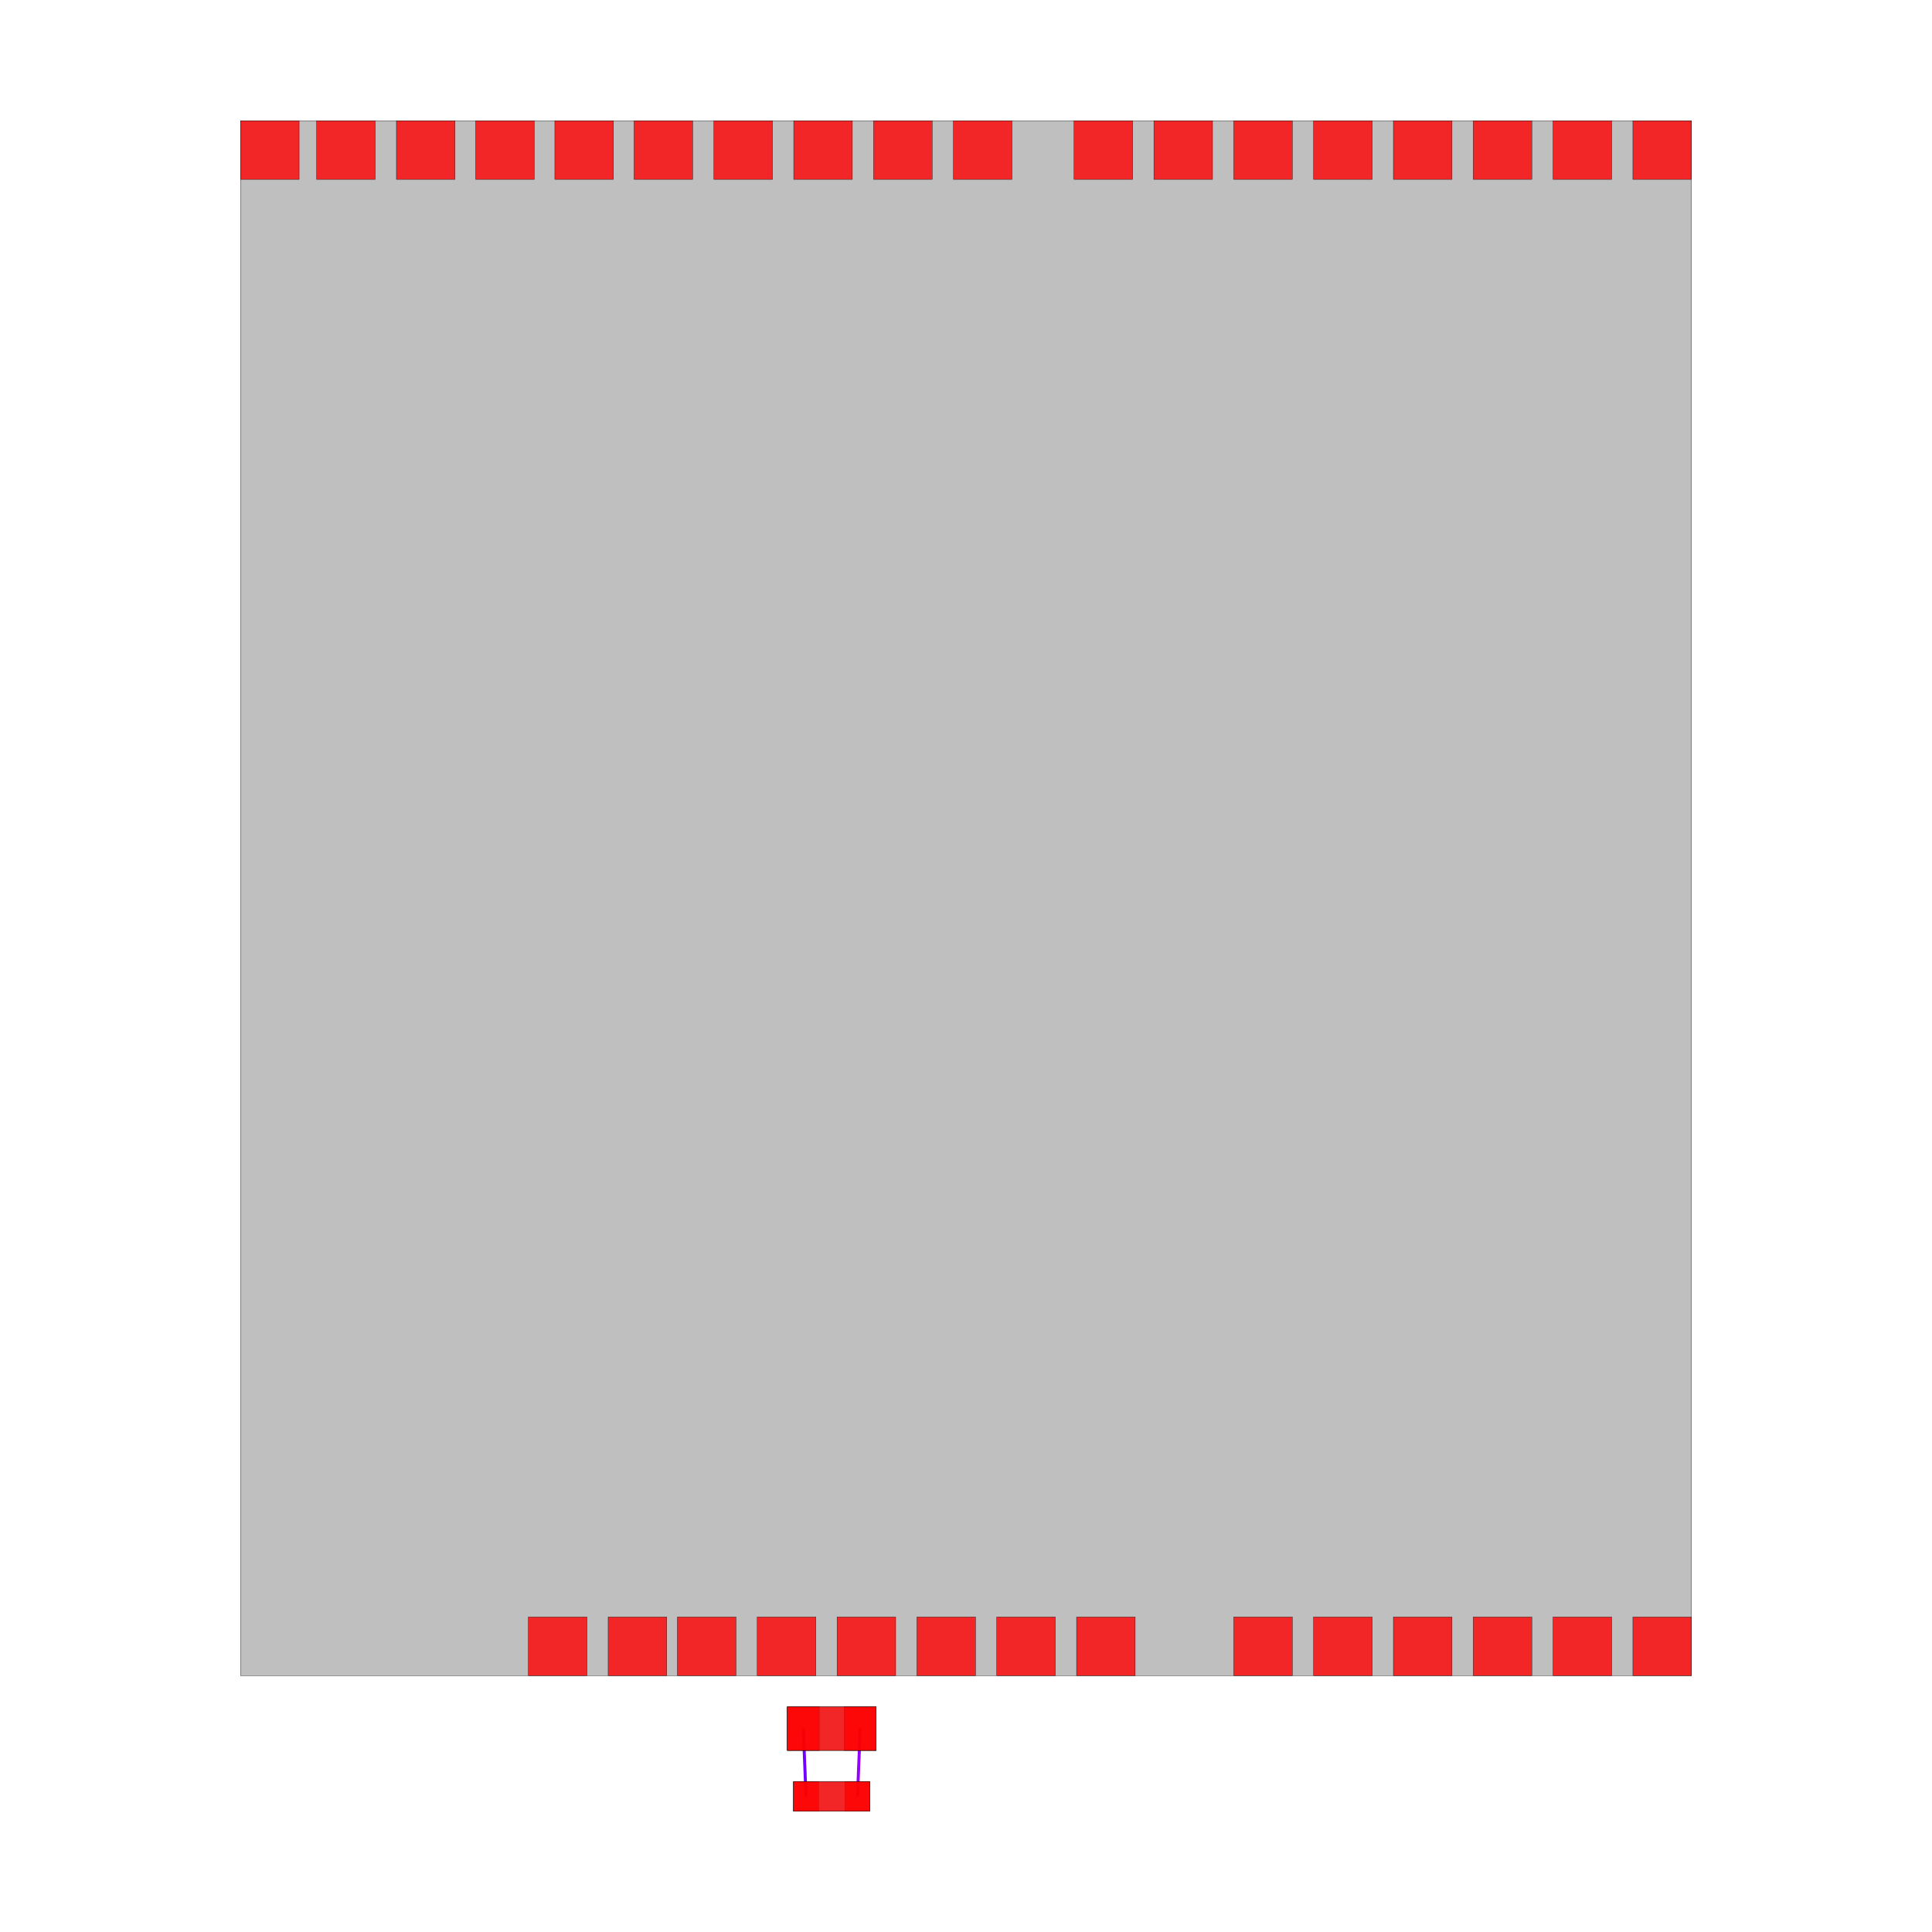
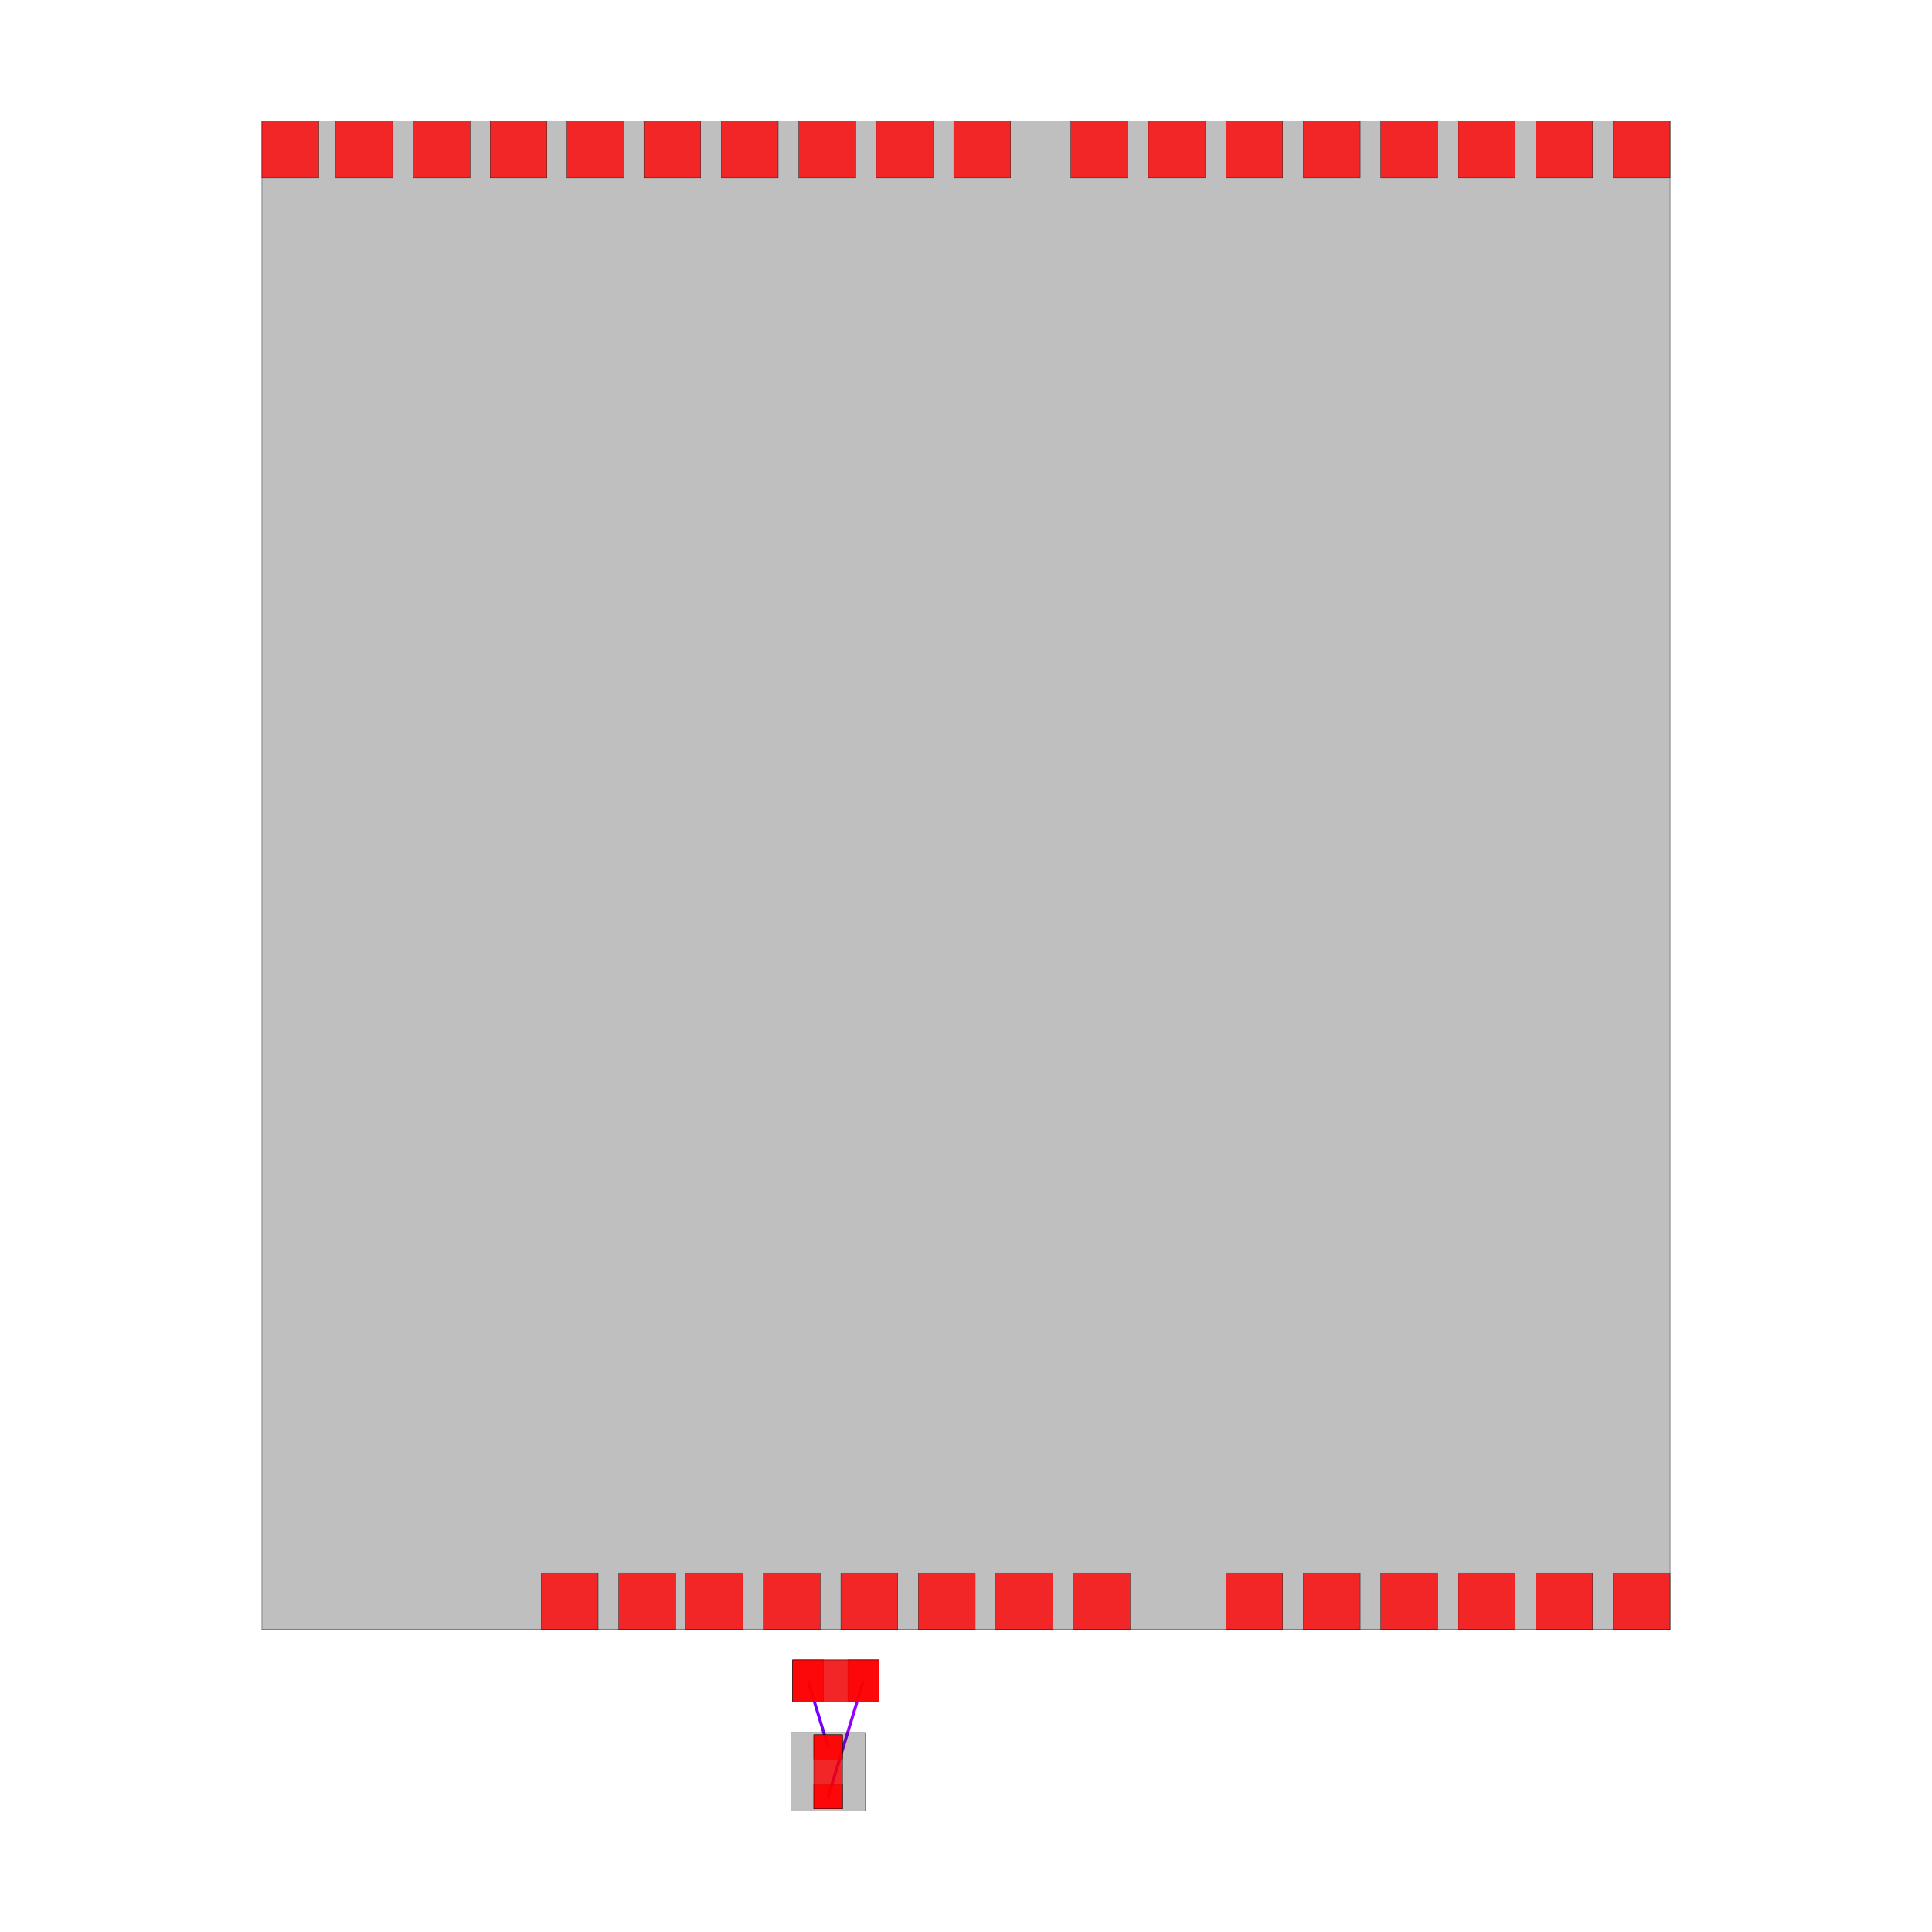
<svg xmlns="http://www.w3.org/2000/svg" width="640" height="640" viewBox="0 0 640 640">
  <rect width="100%" height="100%" fill="white" />
  <g>
-     <polyline data-points="-5.217499999999999,-26.63 -5.13,-28.805" data-type="line" data-label="" points="266.102,572.625 267.006,595.093" fill="none" stroke="hsl(266.667, 100%, 50%)" stroke-width="1" />
+     <polyline data-points="-5.217499999999999,-26.63 -4.555937491575375,-28.805" data-type="line" data-label="" points="267.694,556.892 274.326,578.697" fill="none" stroke="hsl(266.667, 100%, 50%)" stroke-width="1px" />
  </g>
  <g>
-     <polyline data-points="-3.3924999999999996,-26.63 -3.4799999999999995,-28.805" data-type="line" data-label="" points="284.955,572.625 284.051,595.093" fill="none" stroke="hsl(275, 100%, 50%)" stroke-width="1" />
+     <polyline data-points="-3.3924999999999996,-26.63 -4.555937491575375,-30.455" data-type="line" data-label="" points="285.99,556.892 274.326,595.238" fill="none" stroke="hsl(275, 100%, 50%)" stroke-width="1px" />
  </g>
  <g>
-     <rect data-type="rect" data-label="pcb_component_0 ccwRotationOffset: 0.0°" data-x="0" data-y="0" x="79.668" y="40" width="480.664" height="515.064" fill="rgba(0,0,0,0.25)" stroke="black" stroke-width="0.097" />
+     <rect data-type="rect" data-label="pcb_component_0 ccwRotationOffset: 0.0°" data-x="0" data-y="0" x="86.767" y="40" width="466.466" height="499.85" fill="rgba(0,0,0,0.25)" stroke="black" stroke-width="0.1" />
  </g>
  <g>
-     <rect data-type="rect" data-label="pcb_plated_hole_0 unnamed0" data-x="22.325000000000003" data-y="-23.99" x="540.911" y="535.643" width="19.421" height="19.421" fill="rgba(255,0,0,0.8)" stroke="black" stroke-width="0.097" />
+     <rect data-type="rect" data-label="pcb_plated_hole_0 unnamed0" data-x="22.325000000000003" data-y="-23.99" x="534.386" y="521.003" width="18.847" height="18.847" fill="rgba(255,0,0,0.8)" stroke="black" stroke-width="0.1" />
  </g>
  <g>
-     <rect data-type="rect" data-label="pcb_plated_hole_1 unnamed1" data-x="19.765" data-y="-23.99" x="514.466" y="535.643" width="19.421" height="19.421" fill="rgba(255,0,0,0.8)" stroke="black" stroke-width="0.097" />
+     <rect data-type="rect" data-label="pcb_plated_hole_1 unnamed1" data-x="19.765" data-y="-23.99" x="508.722" y="521.003" width="18.847" height="18.847" fill="rgba(255,0,0,0.8)" stroke="black" stroke-width="0.1" />
  </g>
  <g>
-     <rect data-type="rect" data-label="pcb_plated_hole_2 unnamed2" data-x="17.205" data-y="-23.99" x="488.021" y="535.643" width="19.421" height="19.421" fill="rgba(255,0,0,0.8)" stroke="black" stroke-width="0.097" />
+     <rect data-type="rect" data-label="pcb_plated_hole_2 unnamed2" data-x="17.205" data-y="-23.99" x="483.058" y="521.003" width="18.847" height="18.847" fill="rgba(255,0,0,0.8)" stroke="black" stroke-width="0.1" />
  </g>
  <g>
-     <rect data-type="rect" data-label="pcb_plated_hole_3 unnamed3" data-x="14.645000000000001" data-y="-23.99" x="461.575" y="535.643" width="19.421" height="19.421" fill="rgba(255,0,0,0.8)" stroke="black" stroke-width="0.097" />
+     <rect data-type="rect" data-label="pcb_plated_hole_3 unnamed3" data-x="14.645000000000001" data-y="-23.99" x="457.393" y="521.003" width="18.847" height="18.847" fill="rgba(255,0,0,0.8)" stroke="black" stroke-width="0.1" />
  </g>
  <g>
-     <rect data-type="rect" data-label="pcb_plated_hole_4 unnamed4" data-x="12.085000000000003" data-y="-23.99" x="435.13" y="535.643" width="19.421" height="19.421" fill="rgba(255,0,0,0.8)" stroke="black" stroke-width="0.097" />
+     <rect data-type="rect" data-label="pcb_plated_hole_4 unnamed4" data-x="12.085000000000003" data-y="-23.99" x="431.729" y="521.003" width="18.847" height="18.847" fill="rgba(255,0,0,0.8)" stroke="black" stroke-width="0.1" />
  </g>
  <g>
-     <rect data-type="rect" data-label="pcb_plated_hole_5 unnamed5" data-x="9.525" data-y="-23.99" x="408.685" y="535.643" width="19.421" height="19.421" fill="rgba(255,0,0,0.8)" stroke="black" stroke-width="0.097" />
+     <rect data-type="rect" data-label="pcb_plated_hole_5 unnamed5" data-x="9.525" data-y="-23.99" x="406.065" y="521.003" width="18.847" height="18.847" fill="rgba(255,0,0,0.8)" stroke="black" stroke-width="0.1" />
  </g>
  <g>
-     <rect data-type="rect" data-label="pcb_plated_hole_6 unnamed6" data-x="4.485000000000001" data-y="-23.99" x="356.621" y="535.643" width="19.421" height="19.421" fill="rgba(255,0,0,0.8)" stroke="black" stroke-width="0.097" />
+     <rect data-type="rect" data-label="pcb_plated_hole_6 unnamed6" data-x="4.485000000000001" data-y="-23.99" x="355.539" y="521.003" width="18.847" height="18.847" fill="rgba(255,0,0,0.8)" stroke="black" stroke-width="0.1" />
  </g>
  <g>
-     <rect data-type="rect" data-label="pcb_plated_hole_7 unnamed7" data-x="1.9250000000000007" data-y="-23.99" x="330.175" y="535.643" width="19.421" height="19.421" fill="rgba(255,0,0,0.8)" stroke="black" stroke-width="0.097" />
+     <rect data-type="rect" data-label="pcb_plated_hole_7 unnamed7" data-x="1.9250000000000007" data-y="-23.99" x="329.875" y="521.003" width="18.847" height="18.847" fill="rgba(255,0,0,0.8)" stroke="black" stroke-width="0.1" />
  </g>
  <g>
-     <rect data-type="rect" data-label="pcb_plated_hole_8 unnamed8" data-x="-0.6349999999999998" data-y="-23.99" x="303.73" y="535.643" width="19.421" height="19.421" fill="rgba(255,0,0,0.8)" stroke="black" stroke-width="0.097" />
+     <rect data-type="rect" data-label="pcb_plated_hole_8 unnamed8" data-x="-0.6349999999999998" data-y="-23.99" x="304.211" y="521.003" width="18.847" height="18.847" fill="rgba(255,0,0,0.8)" stroke="black" stroke-width="0.1" />
  </g>
  <g>
-     <rect data-type="rect" data-label="pcb_plated_hole_9 unnamed9" data-x="-3.1949999999999985" data-y="-23.99" x="277.285" y="535.643" width="19.421" height="19.421" fill="rgba(255,0,0,0.8)" stroke="black" stroke-width="0.097" />
+     <rect data-type="rect" data-label="pcb_plated_hole_9 unnamed9" data-x="-3.1949999999999985" data-y="-23.99" x="278.546" y="521.003" width="18.847" height="18.847" fill="rgba(255,0,0,0.8)" stroke="black" stroke-width="0.1" />
  </g>
  <g>
-     <rect data-type="rect" data-label="pcb_plated_hole_10 unnamed10" data-x="-5.754999999999999" data-y="-23.99" x="250.839" y="535.643" width="19.421" height="19.421" fill="rgba(255,0,0,0.8)" stroke="black" stroke-width="0.097" />
+     <rect data-type="rect" data-label="pcb_plated_hole_10 unnamed10" data-x="-5.754999999999999" data-y="-23.99" x="252.882" y="521.003" width="18.847" height="18.847" fill="rgba(255,0,0,0.8)" stroke="black" stroke-width="0.1" />
  </g>
  <g>
-     <rect data-type="rect" data-label="pcb_plated_hole_11 unnamed11" data-x="-8.315" data-y="-23.99" x="224.394" y="535.643" width="19.421" height="19.421" fill="rgba(255,0,0,0.8)" stroke="black" stroke-width="0.097" />
+     <rect data-type="rect" data-label="pcb_plated_hole_11 unnamed11" data-x="-8.315" data-y="-23.99" x="227.218" y="521.003" width="18.847" height="18.847" fill="rgba(255,0,0,0.8)" stroke="black" stroke-width="0.1" />
  </g>
  <g>
-     <rect data-type="rect" data-label="pcb_plated_hole_12 unnamed12" data-x="-10.534999999999998" data-y="-23.99" x="201.461" y="535.643" width="19.421" height="19.421" fill="rgba(255,0,0,0.8)" stroke="black" stroke-width="0.097" />
+     <rect data-type="rect" data-label="pcb_plated_hole_12 unnamed12" data-x="-10.534999999999998" data-y="-23.99" x="204.962" y="521.003" width="18.847" height="18.847" fill="rgba(255,0,0,0.8)" stroke="black" stroke-width="0.1" />
  </g>
  <g>
-     <rect data-type="rect" data-label="pcb_plated_hole_13 unnamed13" data-x="-13.094999999999999" data-y="-23.99" x="175.016" y="535.643" width="19.421" height="19.421" fill="rgba(255,0,0,0.8)" stroke="black" stroke-width="0.097" />
+     <rect data-type="rect" data-label="pcb_plated_hole_13 unnamed13" data-x="-13.094999999999999" data-y="-23.99" x="179.298" y="521.003" width="18.847" height="18.847" fill="rgba(255,0,0,0.8)" stroke="black" stroke-width="0.1" />
  </g>
  <g>
-     <rect data-type="rect" data-label="pcb_plated_hole_14 unnamed14" data-x="22.325000000000003" data-y="23.99" x="540.911" y="40" width="19.421" height="19.421" fill="rgba(255,0,0,0.8)" stroke="black" stroke-width="0.097" />
+     <rect data-type="rect" data-label="pcb_plated_hole_14 unnamed14" data-x="22.325000000000003" data-y="23.99" x="534.386" y="40" width="18.847" height="18.847" fill="rgba(255,0,0,0.8)" stroke="black" stroke-width="0.1" />
  </g>
  <g>
-     <rect data-type="rect" data-label="pcb_plated_hole_15 unnamed15" data-x="19.765" data-y="23.99" x="514.466" y="40" width="19.421" height="19.421" fill="rgba(255,0,0,0.8)" stroke="black" stroke-width="0.097" />
+     <rect data-type="rect" data-label="pcb_plated_hole_15 unnamed15" data-x="19.765" data-y="23.99" x="508.722" y="40" width="18.847" height="18.847" fill="rgba(255,0,0,0.8)" stroke="black" stroke-width="0.1" />
  </g>
  <g>
-     <rect data-type="rect" data-label="pcb_plated_hole_16 unnamed16" data-x="17.205" data-y="23.99" x="488.021" y="40" width="19.421" height="19.421" fill="rgba(255,0,0,0.8)" stroke="black" stroke-width="0.097" />
+     <rect data-type="rect" data-label="pcb_plated_hole_16 unnamed16" data-x="17.205" data-y="23.99" x="483.058" y="40" width="18.847" height="18.847" fill="rgba(255,0,0,0.8)" stroke="black" stroke-width="0.1" />
  </g>
  <g>
-     <rect data-type="rect" data-label="pcb_plated_hole_17 unnamed17" data-x="14.645000000000001" data-y="23.99" x="461.575" y="40" width="19.421" height="19.421" fill="rgba(255,0,0,0.8)" stroke="black" stroke-width="0.097" />
+     <rect data-type="rect" data-label="pcb_plated_hole_17 unnamed17" data-x="14.645000000000001" data-y="23.99" x="457.393" y="40" width="18.847" height="18.847" fill="rgba(255,0,0,0.8)" stroke="black" stroke-width="0.1" />
  </g>
  <g>
-     <rect data-type="rect" data-label="pcb_plated_hole_18 unnamed18" data-x="12.085000000000003" data-y="23.99" x="435.13" y="40" width="19.421" height="19.421" fill="rgba(255,0,0,0.8)" stroke="black" stroke-width="0.097" />
+     <rect data-type="rect" data-label="pcb_plated_hole_18 unnamed18" data-x="12.085000000000003" data-y="23.99" x="431.729" y="40" width="18.847" height="18.847" fill="rgba(255,0,0,0.8)" stroke="black" stroke-width="0.1" />
  </g>
  <g>
-     <rect data-type="rect" data-label="pcb_plated_hole_19 unnamed19" data-x="9.525" data-y="23.99" x="408.685" y="40" width="19.421" height="19.421" fill="rgba(255,0,0,0.8)" stroke="black" stroke-width="0.097" />
+     <rect data-type="rect" data-label="pcb_plated_hole_19 unnamed19" data-x="9.525" data-y="23.99" x="406.065" y="40" width="18.847" height="18.847" fill="rgba(255,0,0,0.8)" stroke="black" stroke-width="0.1" />
  </g>
  <g>
-     <rect data-type="rect" data-label="pcb_plated_hole_20 unnamed20" data-x="6.965000000000002" data-y="23.99" x="382.239" y="40" width="19.421" height="19.421" fill="rgba(255,0,0,0.8)" stroke="black" stroke-width="0.097" />
+     <rect data-type="rect" data-label="pcb_plated_hole_20 unnamed20" data-x="6.965000000000002" data-y="23.99" x="380.401" y="40" width="18.847" height="18.847" fill="rgba(255,0,0,0.8)" stroke="black" stroke-width="0.1" />
  </g>
  <g>
-     <rect data-type="rect" data-label="pcb_plated_hole_21 unnamed21" data-x="4.405000000000001" data-y="23.99" x="355.794" y="40" width="19.421" height="19.421" fill="rgba(255,0,0,0.8)" stroke="black" stroke-width="0.097" />
+     <rect data-type="rect" data-label="pcb_plated_hole_21 unnamed21" data-x="4.405000000000001" data-y="23.99" x="354.737" y="40" width="18.847" height="18.847" fill="rgba(255,0,0,0.8)" stroke="black" stroke-width="0.1" />
  </g>
  <g>
-     <rect data-type="rect" data-label="pcb_plated_hole_22 unnamed22" data-x="0.5350000000000019" data-y="23.99" x="315.816" y="40" width="19.421" height="19.421" fill="rgba(255,0,0,0.8)" stroke="black" stroke-width="0.097" />
+     <rect data-type="rect" data-label="pcb_plated_hole_22 unnamed22" data-x="0.5350000000000019" data-y="23.99" x="315.94" y="40" width="18.847" height="18.847" fill="rgba(255,0,0,0.8)" stroke="black" stroke-width="0.1" />
  </g>
  <g>
-     <rect data-type="rect" data-label="pcb_plated_hole_23 unnamed23" data-x="-2.0249999999999986" data-y="23.99" x="289.371" y="40" width="19.421" height="19.421" fill="rgba(255,0,0,0.8)" stroke="black" stroke-width="0.097" />
+     <rect data-type="rect" data-label="pcb_plated_hole_23 unnamed23" data-x="-2.0249999999999986" data-y="23.99" x="290.276" y="40" width="18.847" height="18.847" fill="rgba(255,0,0,0.8)" stroke="black" stroke-width="0.1" />
  </g>
  <g>
-     <rect data-type="rect" data-label="pcb_plated_hole_24 unnamed24" data-x="-4.584999999999999" data-y="23.99" x="262.926" y="40" width="19.421" height="19.421" fill="rgba(255,0,0,0.8)" stroke="black" stroke-width="0.097" />
+     <rect data-type="rect" data-label="pcb_plated_hole_24 unnamed24" data-x="-4.584999999999999" data-y="23.99" x="264.612" y="40" width="18.847" height="18.847" fill="rgba(255,0,0,0.8)" stroke="black" stroke-width="0.1" />
  </g>
  <g>
-     <rect data-type="rect" data-label="pcb_plated_hole_25 unnamed25" data-x="-7.145" data-y="23.99" x="236.48" y="40" width="19.421" height="19.421" fill="rgba(255,0,0,0.8)" stroke="black" stroke-width="0.097" />
+     <rect data-type="rect" data-label="pcb_plated_hole_25 unnamed25" data-x="-7.145" data-y="23.99" x="238.947" y="40" width="18.847" height="18.847" fill="rgba(255,0,0,0.8)" stroke="black" stroke-width="0.1" />
  </g>
  <g>
-     <rect data-type="rect" data-label="pcb_plated_hole_26 unnamed26" data-x="-9.704999999999998" data-y="23.99" x="210.035" y="40" width="19.421" height="19.421" fill="rgba(255,0,0,0.8)" stroke="black" stroke-width="0.097" />
+     <rect data-type="rect" data-label="pcb_plated_hole_26 unnamed26" data-x="-9.704999999999998" data-y="23.99" x="213.283" y="40" width="18.847" height="18.847" fill="rgba(255,0,0,0.8)" stroke="black" stroke-width="0.1" />
  </g>
  <g>
-     <rect data-type="rect" data-label="pcb_plated_hole_27 unnamed27" data-x="-12.245" data-y="23.99" x="183.796" y="40" width="19.421" height="19.421" fill="rgba(255,0,0,0.8)" stroke="black" stroke-width="0.097" />
+     <rect data-type="rect" data-label="pcb_plated_hole_27 unnamed27" data-x="-12.245" data-y="23.99" x="187.82" y="40" width="18.847" height="18.847" fill="rgba(255,0,0,0.8)" stroke="black" stroke-width="0.1" />
  </g>
  <g>
-     <rect data-type="rect" data-label="pcb_plated_hole_28 unnamed28" data-x="-14.785" data-y="23.99" x="157.558" y="40" width="19.421" height="19.421" fill="rgba(255,0,0,0.8)" stroke="black" stroke-width="0.097" />
+     <rect data-type="rect" data-label="pcb_plated_hole_28 unnamed28" data-x="-14.785" data-y="23.99" x="162.356" y="40" width="18.847" height="18.847" fill="rgba(255,0,0,0.8)" stroke="black" stroke-width="0.1" />
  </g>
  <g>
-     <rect data-type="rect" data-label="pcb_plated_hole_29 unnamed29" data-x="-17.325" data-y="23.99" x="131.319" y="40" width="19.421" height="19.421" fill="rgba(255,0,0,0.8)" stroke="black" stroke-width="0.097" />
+     <rect data-type="rect" data-label="pcb_plated_hole_29 unnamed29" data-x="-17.325" data-y="23.99" x="136.892" y="40" width="18.847" height="18.847" fill="rgba(255,0,0,0.8)" stroke="black" stroke-width="0.1" />
  </g>
  <g>
-     <rect data-type="rect" data-label="pcb_plated_hole_30 unnamed30" data-x="-19.884999999999998" data-y="23.99" x="104.874" y="40" width="19.421" height="19.421" fill="rgba(255,0,0,0.8)" stroke="black" stroke-width="0.097" />
+     <rect data-type="rect" data-label="pcb_plated_hole_30 unnamed30" data-x="-19.884999999999998" data-y="23.99" x="111.228" y="40" width="18.847" height="18.847" fill="rgba(255,0,0,0.8)" stroke="black" stroke-width="0.1" />
  </g>
  <g>
-     <rect data-type="rect" data-label="pcb_plated_hole_31 unnamed31" data-x="-22.325" data-y="23.99" x="79.668" y="40" width="19.421" height="19.421" fill="rgba(255,0,0,0.8)" stroke="black" stroke-width="0.097" />
+     <rect data-type="rect" data-label="pcb_plated_hole_31 unnamed31" data-x="-22.325" data-y="23.99" x="86.767" y="40" width="18.847" height="18.847" fill="rgba(255,0,0,0.8)" stroke="black" stroke-width="0.1" />
  </g>
  <g>
-     <rect data-type="rect" data-label="pcb_component_1 ccwRotationOffset: 0.0°" data-x="-4.305" data-y="-26.63" x="260.808" y="565.394" width="29.441" height="14.462" fill="rgba(0,0,0,0.25)" stroke="black" stroke-width="0.097" />
+     <rect data-type="rect" data-label="pcb_component_1 ccwRotationOffset: 0.0°" data-x="-4.305" data-y="-26.63" x="262.556" y="549.875" width="28.571" height="14.035" fill="rgba(0,0,0,0.25)" stroke="black" stroke-width="0.1" />
  </g>
  <g>
-     <rect data-type="rect" data-label="pcb_smtpad_0 unnamedsubcircuit58_connectivity_net0" data-x="-5.217499999999999" data-y="-26.63" x="260.808" y="565.394" width="10.588" height="14.462" fill="rgba(255,0,0,0.8)" stroke="black" stroke-width="0.097" />
+     <rect data-type="rect" data-label="pcb_smtpad_0 unnamedsubcircuit58_connectivity_net0" data-x="-5.217499999999999" data-y="-26.63" x="262.556" y="549.875" width="10.276" height="14.035" fill="rgba(255,0,0,0.8)" stroke="black" stroke-width="0.1" />
  </g>
  <g>
-     <rect data-type="rect" data-label="pcb_smtpad_1 unnamedsubcircuit58_connectivity_net1" data-x="-3.3924999999999996" data-y="-26.63" x="279.661" y="565.394" width="10.588" height="14.462" fill="rgba(255,0,0,0.8)" stroke="black" stroke-width="0.097" />
+     <rect data-type="rect" data-label="pcb_smtpad_1 unnamedsubcircuit58_connectivity_net1" data-x="-3.3924999999999996" data-y="-26.63" x="280.852" y="549.875" width="10.276" height="14.035" fill="rgba(255,0,0,0.8)" stroke="black" stroke-width="0.1" />
  </g>
  <g>
-     <rect data-type="rect" data-label="pcb_component_1-inner pcb_component_1-inner" data-x="-4.305" data-y="-26.63" x="260.808" y="565.394" width="29.441" height="14.462" fill="rgba(255,0,0,0.8)" stroke="black" stroke-width="0.097" />
+     <rect data-type="rect" data-label="pcb_component_1-inner pcb_component_1-inner" data-x="-4.305" data-y="-26.63" x="262.556" y="549.875" width="28.571" height="14.035" fill="rgba(255,0,0,0.8)" stroke="black" stroke-width="0.1" />
  </g>
  <g>
-     <rect data-type="rect" data-label="pcb_component_2 ccwRotationOffset: 0.0°" data-x="-4.305" data-y="-28.805" x="262.874" y="590.186" width="25.309" height="9.814" fill="rgba(0,0,0,0.25)" stroke="black" stroke-width="0.097" />
+     <rect data-type="rect" data-label="pcb_component_2 ccwRotationOffset: 270.0°" data-x="-4.555937491575375" data-y="-29.63" x="262.046" y="573.935" width="24.561" height="26.065" fill="rgba(0,0,0,0.25)" stroke="black" stroke-width="0.1" />
  </g>
  <g>
-     <rect data-type="rect" data-label="pcb_smtpad_2 unnamedsubcircuit58_connectivity_net0" data-x="-5.13" data-y="-28.805" x="262.874" y="590.186" width="8.264" height="9.814" fill="rgba(255,0,0,0.8)" stroke="black" stroke-width="0.097" />
+     <rect data-type="rect" data-label="pcb_smtpad_2 unnamedsubcircuit58_connectivity_net0" data-x="-4.555937491575375" data-y="-28.805" x="269.565" y="574.687" width="9.524" height="8.02" fill="rgba(255,0,0,0.8)" stroke="black" stroke-width="0.1" />
  </g>
  <g>
-     <rect data-type="rect" data-label="pcb_smtpad_3 unnamedsubcircuit58_connectivity_net1" data-x="-3.4799999999999995" data-y="-28.805" x="279.919" y="590.186" width="8.264" height="9.814" fill="rgba(255,0,0,0.8)" stroke="black" stroke-width="0.097" />
+     <rect data-type="rect" data-label="pcb_smtpad_3 unnamedsubcircuit58_connectivity_net1" data-x="-4.555937491575375" data-y="-30.455" x="269.565" y="591.228" width="9.524" height="8.02" fill="rgba(255,0,0,0.8)" stroke="black" stroke-width="0.1" />
  </g>
  <g>
-     <rect data-type="rect" data-label="pcb_component_2-inner pcb_component_2-inner" data-x="-4.305" data-y="-28.805" x="262.874" y="590.186" width="25.309" height="9.814" fill="rgba(255,0,0,0.8)" stroke="black" stroke-width="0.097" />
+     <rect data-type="rect" data-label="pcb_component_2-inner pcb_component_2-inner" data-x="-4.555937491575375" data-y="-29.63" x="269.565" y="574.687" width="9.524" height="24.561" fill="rgba(255,0,0,0.8)" stroke="black" stroke-width="0.1" />
  </g>
  <g id="crosshair" style="display: none">
    <line id="crosshair-h" y1="0" y2="640" stroke="#666" stroke-width="0.5" />
    <line id="crosshair-v" x1="0" x2="640" stroke="#666" stroke-width="0.5" />
    <text id="coordinates" font-family="monospace" font-size="12" fill="#666" />
  </g>
</svg>
